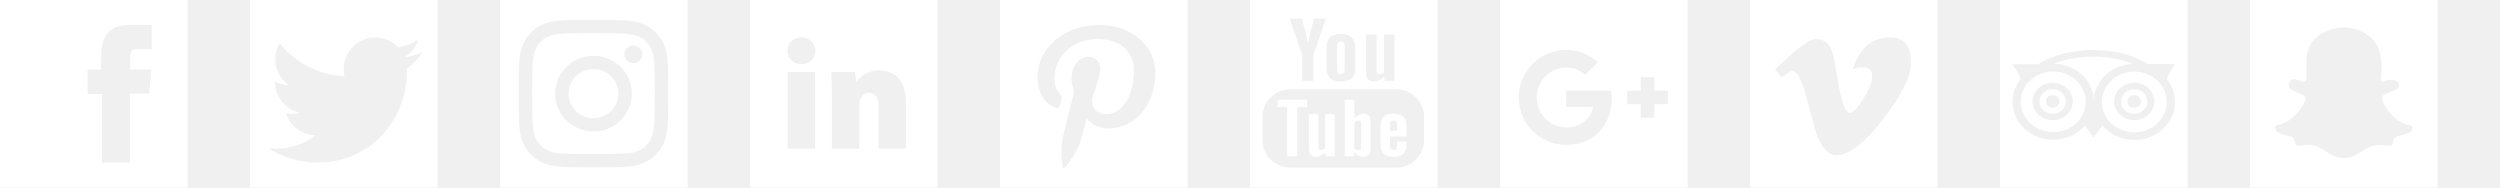
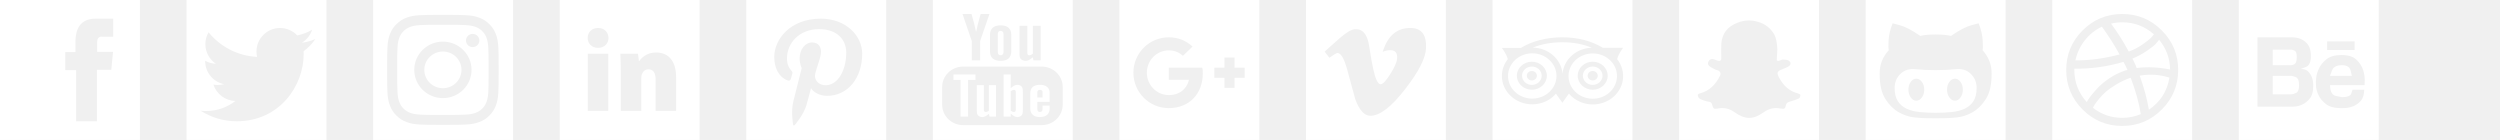
- <svg xmlns="http://www.w3.org/2000/svg" width="400" height="30" viewBox="0 0 400 30">
+ <svg xmlns="http://www.w3.org/2000/svg" width="536" height="30" viewBox="0 0 536 30">
  <g fill="none" fill-rule="evenodd">
    <path fill="#FFFFFF" d="M0,0 L30,0 L30,30 L0,30 L0,0 Z M27.61,8.367 C26.704,8.769 25.731,9.041 24.71,9.162 C25.752,8.538 26.553,7.548 26.93,6.369 C25.955,6.948 24.874,7.368 23.724,7.594 C22.803,6.613 21.491,6 20.038,6 C17.25,6 14.99,8.261 14.99,11.049 C14.99,11.444 15.034,11.83 15.12,12.199 C10.924,11.989 7.203,9.979 4.713,6.924 C4.279,7.67 4.03,8.537 4.03,9.462 C4.03,11.214 4.921,12.759 6.276,13.665 C5.448,13.639 4.669,13.412 3.989,13.033 C3.989,13.055 3.989,13.076 3.989,13.097 C3.989,15.543 5.729,17.584 8.039,18.048 C7.615,18.163 7.169,18.225 6.708,18.225 C6.383,18.225 6.066,18.193 5.758,18.134 C6.401,20.14 8.266,21.6 10.475,21.641 C8.747,22.995 6.57,23.802 4.204,23.802 C3.797,23.802 3.395,23.778 3,23.732 C5.234,25.164 7.888,26 10.74,26 C20.026,26 25.105,18.306 25.105,11.634 C25.105,11.415 25.1,11.198 25.091,10.981 C26.077,10.269 26.933,9.38 27.61,8.367 Z" transform="translate(40)" />
    <path fill="#FFFFFF" d="M0,0 L30,0 L30,30 L0,30 L0,0 Z M24.274,4 L20.469,4 C16.387,4 16.179,7.528 16.179,8.981 L16.179,11.16 L14,11.16 L14,15.035 L16.318,15.035 L16.318,26 L20.78,26 L20.78,14.965 L23.858,14.965 L24.239,11.126 L20.832,11.126 L20.832,8.998 C20.832,7.632 21.956,7.874 21.956,7.874 L24.274,7.874 L24.274,4 Z" />
    <path fill="#FFFFFF" d="M0,0 L30,0 L30,30 L0,30 L0,0 Z M24.688,19.744 C24.635,20.894 24.441,21.518 24.277,21.934 C24.06,22.484 23.801,22.877 23.382,23.29 C22.964,23.702 22.566,23.958 22.008,24.172 C21.586,24.333 20.953,24.525 19.788,24.578 C18.527,24.635 18.149,24.646 14.956,24.646 C11.763,24.646 11.385,24.635 10.125,24.578 C8.959,24.525 8.326,24.333 7.905,24.172 C7.347,23.958 6.948,23.702 6.53,23.29 C6.112,22.877 5.853,22.484 5.636,21.934 C5.472,21.518 5.277,20.894 5.224,19.744 C5.166,18.501 5.154,18.128 5.154,14.979 C5.154,11.83 5.166,11.457 5.224,10.214 C5.277,9.064 5.472,8.44 5.636,8.024 C5.853,7.473 6.112,7.081 6.53,6.668 C6.948,6.255 7.347,6 7.905,5.786 C8.326,5.625 8.959,5.432 10.125,5.38 C11.386,5.323 11.764,5.311 14.956,5.311 C18.149,5.311 18.527,5.323 19.788,5.38 C20.953,5.432 21.586,5.625 22.008,5.786 C22.566,6 22.964,6.255 23.382,6.668 C23.801,7.081 24.06,7.473 24.277,8.024 C24.441,8.44 24.635,9.064 24.688,10.214 C24.746,11.457 24.758,11.83 24.758,14.979 C24.758,18.128 24.746,18.501 24.688,19.744 M26.841,10.117 C26.782,8.862 26.58,8.005 26.285,7.254 C25.979,6.479 25.57,5.821 24.906,5.166 C24.241,4.51 23.574,4.107 22.788,3.806 C22.027,3.514 21.158,3.315 19.886,3.257 C18.61,3.2 18.203,3.186 14.956,3.186 C11.709,3.186 11.302,3.2 10.027,3.257 C8.754,3.315 7.885,3.514 7.124,3.806 C6.338,4.107 5.671,4.51 5.007,5.166 C4.342,5.821 3.933,6.479 3.628,7.254 C3.332,8.005 3.13,8.862 3.072,10.117 C3.014,11.375 3,11.776 3,14.979 C3,18.182 3.014,18.583 3.072,19.841 C3.13,21.096 3.332,21.953 3.628,22.703 C3.933,23.479 4.342,24.137 5.007,24.792 C5.671,25.448 6.338,25.851 7.124,26.152 C7.885,26.444 8.754,26.643 10.027,26.7 C11.302,26.758 11.709,26.771 14.956,26.771 C18.203,26.771 18.61,26.758 19.886,26.7 C21.158,26.643 22.027,26.444 22.788,26.152 C23.574,25.851 24.241,25.448 24.906,24.792 C25.57,24.137 25.979,23.479 26.285,22.703 C26.58,21.953 26.782,21.096 26.841,19.841 C26.899,18.583 26.912,18.182 26.912,14.979 C26.912,11.776 26.899,11.375 26.841,10.117 M14.956,18.91 C12.755,18.91 10.971,17.15 10.971,14.979 C10.971,12.808 12.755,11.048 14.956,11.048 C17.157,11.048 18.942,12.808 18.942,14.979 C18.942,17.15 17.157,18.91 14.956,18.91 M14.956,8.923 C11.565,8.923 8.817,11.634 8.817,14.979 C8.817,18.323 11.565,21.034 14.956,21.034 C18.347,21.034 21.096,18.323 21.096,14.979 C21.096,11.634 18.347,8.923 14.956,8.923 M21.338,10.099 C20.546,10.099 19.904,9.466 19.904,8.684 C19.904,7.903 20.546,7.269 21.338,7.269 C22.131,7.269 22.773,7.903 22.773,8.684 C22.773,9.466 22.131,10.099 21.338,10.099" transform="translate(80)" />
    <path fill="#FFFFFF" d="M0,0 L30,0 L30,30 L0,30 L0,0 Z M6.024,23.776 L10.411,23.776 L10.411,11.527 L6.024,11.527 L6.024,23.776 Z M8.206,10.257 L8.23,10.257 C9.587,10.257 10.46,9.311 10.46,8.141 C10.436,6.896 9.587,6 8.23,6 C6.872,6 6,6.896 6,8.141 C6,9.311 6.848,10.257 8.206,10.257 Z M13.102,15.71 L13.102,23.776 L17.49,23.776 L17.49,16.83 C17.49,16.506 17.514,16.157 17.611,15.933 C17.805,15.461 18.193,14.863 19.041,14.863 C20.108,14.863 20.568,15.685 20.568,17.104 L20.568,23.776 L24.956,23.776 L24.956,16.556 C24.956,13.195 23.429,11.253 20.641,11.253 C18.653,11.253 17.49,12.448 17.054,13.095 L16.981,13.095 L16.787,11.527 L13.006,11.527 C13.054,12.672 13.102,14.066 13.102,15.71 Z" transform="translate(120)" />
    <path fill="#FFFFFF" d="M0,0 L30,0 L30,30 L0,30 L0,0 Z M15.998,4 C9.351,4 6,8.48 6,12.217 C6,14.479 6.911,16.491 8.865,17.242 C9.185,17.365 9.472,17.246 9.565,16.912 C9.63,16.681 9.783,16.099 9.851,15.857 C9.945,15.527 9.908,15.411 9.65,15.123 C9.086,14.499 8.726,13.69 8.726,12.544 C8.726,9.22 11.371,6.245 15.614,6.245 C19.37,6.245 21.435,8.403 21.435,11.285 C21.435,15.078 19.649,18.278 16.999,18.278 C15.536,18.278 14.44,17.14 14.791,15.745 C15.212,14.078 16.026,12.28 16.026,11.078 C16.026,10.001 15.412,9.103 14.14,9.103 C12.644,9.103 11.442,10.558 11.442,12.508 C11.442,13.749 11.888,14.589 11.888,14.589 C11.888,14.589 10.357,20.688 10.089,21.756 C9.554,23.883 10.008,26.491 10.047,26.754 C10.069,26.91 10.283,26.947 10.379,26.829 C10.517,26.66 12.299,24.592 12.905,22.525 C13.076,21.94 13.889,18.91 13.889,18.91 C14.375,19.782 15.795,20.549 17.306,20.549 C21.803,20.549 24.854,16.695 24.854,11.535 C24.854,7.633 21.34,4 15.998,4 Z" transform="translate(160)" />
    <path fill="#FFFFFF" d="M0,0 L30,0 L30,30 L0,30 L0,0 Z M6.363,3 L8.301,3 L8.554,3.959 L8.756,4.685 L8.934,5.385 L9.098,6.111 L9.238,6.726 L9.313,6.726 L9.452,6.111 L9.605,5.385 L9.794,4.685 L9.985,3.959 L10.25,3 L12.14,3 L10.136,8.805 L10.136,12.936 L8.351,12.936 L8.351,8.805 L6.363,3 Z M14.529,6.627 C14.123,6.627 13.926,6.874 13.926,7.317 L13.926,11.165 C13.926,11.595 14.156,11.851 14.529,11.851 C14.923,11.851 15.153,11.595 15.153,11.165 L15.153,7.317 C15.153,6.874 14.923,6.627 14.529,6.627 L14.529,6.627 Z M14.529,5.435 C16.052,5.435 16.819,6.135 16.819,7.525 L16.819,10.957 C16.819,12.351 16.052,13.043 14.529,13.043 C13.027,13.043 12.249,12.351 12.249,10.957 L12.249,7.525 C12.249,6.135 13.027,5.435 14.529,5.435 L14.529,5.435 Z M21.575,12.936 L21.444,12.298 C20.754,12.851 20.348,13.043 19.866,13.043 C19.471,13.043 19.044,12.862 18.847,12.628 C18.639,12.372 18.584,12.096 18.584,11.338 L18.584,5.533 L20.26,5.533 L20.26,11.3 C20.26,11.67 20.381,11.851 20.699,11.851 C20.896,11.851 21.093,11.776 21.444,11.542 L21.444,5.533 L23.121,5.533 L23.121,12.936 L21.575,12.936 Z M22.967,19.269 C22.606,19.269 22.409,19.439 22.409,19.759 L22.409,20.897 L23.526,20.897 L23.526,19.759 C23.526,19.439 23.307,19.269 22.967,19.269 L22.967,19.269 Z M17.378,19.269 C17.192,19.269 17.016,19.333 16.699,19.546 L16.699,23.739 C17.016,23.941 17.192,24.016 17.378,24.016 C17.663,24.016 17.784,23.846 17.784,23.516 L17.784,19.78 C17.784,19.418 17.663,19.269 17.378,19.269 L17.378,19.269 Z M9.426,18.258 L10.944,18.258 L10.944,23.516 C10.944,23.846 11.065,24.016 11.345,24.016 C11.542,24.016 11.707,23.941 12.019,23.739 L12.019,18.258 L13.542,18.258 L13.542,25.006 L12.151,25.006 L12.019,24.42 C11.397,24.921 11.031,25.101 10.594,25.101 C10.228,25.101 9.845,24.931 9.669,24.718 C9.479,24.484 9.426,24.239 9.426,23.548 L9.426,18.258 L9.426,18.258 Z M22.989,18.183 C24.26,18.183 25.039,18.811 25.039,19.865 L25.039,21.845 L22.409,21.845 L22.409,23.313 C22.409,23.814 22.562,24.016 22.967,24.016 C23.154,24.016 23.329,23.931 23.417,23.814 C23.493,23.686 23.526,23.537 23.526,23.047 L23.526,22.643 L25.039,22.643 L25.039,22.888 C25.05,23.058 25.05,23.186 25.05,23.26 C25.05,24.452 24.304,25.101 22.923,25.101 C21.619,25.101 20.885,24.42 20.885,23.196 L20.885,20.067 C20.885,18.79 21.587,18.183 22.989,18.183 L22.989,18.183 Z M15.175,15.959 L16.699,15.959 L16.699,18.896 C17.29,18.386 17.696,18.183 18.156,18.183 C18.496,18.183 18.879,18.343 19.055,18.567 C19.241,18.801 19.296,19.045 19.296,19.78 L19.296,23.516 C19.296,24.218 19.241,24.463 19.055,24.708 C18.879,24.931 18.496,25.101 18.123,25.101 C17.674,25.101 17.29,24.889 16.699,24.367 L16.699,25.006 L15.175,25.006 L15.175,15.959 L15.175,15.959 Z M4.419,15.959 L9.146,15.959 L9.146,17.14 L7.56,17.14 L7.56,25.006 L5.938,25.006 L5.938,17.14 L4.419,17.14 L4.419,15.959 L4.419,15.959 Z M6.494,14.277 C4.012,14.277 2,16.236 2,18.641 L2,22.451 C2,24.867 4.012,26.826 6.494,26.826 L23.34,26.826 C25.828,26.826 27.844,24.867 27.844,22.451 L27.844,18.641 C27.844,16.236 25.828,14.277 23.34,14.277 L6.494,14.277 L6.494,14.277 Z" transform="translate(200)" />
    <path fill="#FFFFFF" d="M0,0 L30,0 L30,30 L0,30 L0,0 Z M10.59,8 C6.394,8 3,11.393 3,15.591 C3,19.788 6.393,23.181 10.59,23.181 C14.971,23.181 17.876,20.103 17.876,15.764 C17.876,15.265 17.876,14.885 17.757,14.505 L10.59,14.505 L10.59,17.111 L14.895,17.111 C14.722,18.224 13.592,20.385 10.59,20.385 C8,20.385 5.884,18.235 5.884,15.591 C5.884,12.946 8,10.796 10.59,10.796 C12.067,10.796 13.055,11.426 13.614,11.969 L15.677,9.987 C14.352,8.749 12.642,8 10.59,8 L10.59,8 Z M22.519,12.338 L22.519,14.505 L20.347,14.505 L20.347,16.676 L22.519,16.676 L22.519,18.843 L24.685,18.843 L24.685,16.676 L26.857,16.676 L26.857,14.505 L24.685,14.505 L24.685,12.338 L22.519,12.338 Z" transform="translate(240)" />
    <path fill="#FFFFFF" d="M280,0 L310,0 L310,30 L280,30 L280,0 Z M305.742,10.355 C305.87,7.52 304.817,6.07 302.582,6.004 C299.566,5.908 297.524,7.61 296.455,11.112 C297.006,10.874 297.544,10.755 298.065,10.755 C299.171,10.755 299.659,11.378 299.529,12.62 C299.464,13.371 298.976,14.466 298.065,15.905 C297.154,17.343 296.469,18.064 296.013,18.064 C295.428,18.064 294.89,16.955 294.403,14.737 C294.238,14.087 293.946,12.423 293.524,9.749 C293.132,7.272 292.09,6.114 290.398,6.276 C289.68,6.343 288.606,6.994 287.174,8.231 C286.132,9.176 285.073,10.12 284,11.063 L285.023,12.382 C285.998,11.699 286.568,11.356 286.73,11.356 C287.478,11.356 288.176,12.529 288.826,14.87 C289.411,17.017 289.996,19.163 290.582,21.31 C291.459,23.652 292.531,24.823 293.798,24.823 C295.846,24.823 298.349,22.901 301.305,19.055 C304.165,15.373 305.646,12.473 305.742,10.355 Z" />
    <g transform="translate(320)">
      <path fill="#FFFFFF" d="M0,0 L30,0 L30,30 L0,30 L0,0 Z M23.289,20.866 C21.987,21.314 20.575,21.262 19.313,20.718 C18.052,20.176 17.094,19.208 16.615,17.992 L16.615,17.992 C16.133,16.775 16.188,15.456 16.769,14.278 C17.35,13.101 18.386,12.204 19.688,11.755 C22.377,10.829 25.371,12.117 26.363,14.628 C27.356,17.138 25.977,19.936 23.289,20.866 M8.515,21.141 C5.649,21.141 3.318,18.964 3.318,16.288 C3.318,13.611 5.649,11.433 8.515,11.433 C11.38,11.433 13.711,13.611 13.711,16.288 C13.711,18.964 11.38,21.141 8.515,21.141 M21.277,10.231 C20.596,10.251 19.907,10.37 19.233,10.603 C17.601,11.166 16.302,12.289 15.575,13.765 C15.256,14.412 15.065,15.094 15.001,15.783 C14.728,12.695 11.977,10.255 8.614,10.207 C10.483,9.457 12.642,9.061 14.973,9.061 C17.307,9.061 19.416,9.453 21.277,10.231 M27.596,14.203 C27.376,13.645 27.075,13.136 26.713,12.682 C27.021,11.466 27.994,10.254 27.994,10.254 L23.667,10.251 C21.228,8.775 18.259,8 14.973,8 C11.57,8 8.494,8.798 6.071,10.279 L2,10.282 C2,10.282 2.958,11.477 3.274,12.684 C2.477,13.693 2.004,14.94 2.004,16.288 C2.004,19.642 4.925,22.37 8.515,22.37 C10.566,22.37 12.397,21.478 13.591,20.089 L14.975,22.026 L16.372,20.073 C17,20.82 17.812,21.424 18.763,21.833 C20.343,22.515 22.112,22.58 23.744,22.018 C27.113,20.853 28.84,17.348 27.596,14.203 M8.431,15.223 C7.832,15.223 7.348,15.675 7.348,16.234 C7.348,16.791 7.832,17.245 8.431,17.245 C9.027,17.245 9.512,16.791 9.512,16.234 C9.512,15.675 9.027,15.223 8.431,15.223 M21.475,15.223 C20.876,15.223 20.394,15.675 20.394,16.234 C20.394,16.791 20.876,17.245 21.475,17.245 C22.072,17.245 22.555,16.791 22.555,16.234 C22.555,15.675 22.072,15.223 21.475,15.223 M8.434,18.203 C7.27,18.203 6.323,17.32 6.323,16.234 C6.323,15.148 7.27,14.265 8.434,14.265 C9.594,14.265 10.538,15.148 10.538,16.234 C10.538,17.32 9.594,18.203 8.434,18.203 M8.434,13.231 C6.659,13.231 5.216,14.577 5.216,16.234 C5.216,17.89 6.659,19.237 8.434,19.237 C10.204,19.237 11.645,17.89 11.645,16.234 C11.645,14.577 10.204,13.231 8.434,13.231 M21.475,18.203 C20.312,18.203 19.367,17.32 19.367,16.234 C19.367,15.148 20.312,14.265 21.475,14.265 C22.637,14.265 23.581,15.148 23.581,16.234 C23.581,17.32 22.637,18.203 21.475,18.203 M21.475,13.231 C19.703,13.231 18.259,14.577 18.259,16.234 C18.259,17.89 19.703,19.237 21.475,19.237 C23.247,19.237 24.689,17.89 24.689,16.234 C24.689,14.577 23.247,13.231 21.475,13.231" />
    </g>
-     <path fill="#FFFFFF" d="M360,0 L390,0 L390,30 L360,30 L360,0 Z M381.53,12.998 C381.569,12.998 381.675,12.959 381.85,12.882 C382.024,12.804 382.15,12.766 382.227,12.766 C382.769,12.766 383.156,12.824 383.388,12.94 C383.697,13.095 383.862,13.298 383.881,13.549 C383.901,13.801 383.775,14.023 383.504,14.217 C383.272,14.372 382.807,14.585 382.111,14.855 C381.569,15.049 381.25,15.262 381.153,15.494 C381.056,15.726 381.143,16.094 381.414,16.597 C382.382,18.454 383.736,19.596 385.478,20.022 C385.826,20.138 386,20.254 386,20.37 C386,20.718 385.884,20.97 385.652,21.125 C385.033,21.395 384.355,21.628 383.62,21.821 C383.233,21.937 383.001,22.15 382.923,22.46 C382.846,22.885 382.74,23.147 382.604,23.243 C382.469,23.34 382.188,23.35 381.763,23.272 C380.447,23.001 379.228,23.272 378.106,24.085 C376.983,24.898 375.938,25.294 374.971,25.275 C374.004,25.256 372.959,24.84 371.836,24.027 C370.753,23.253 369.573,23.001 368.296,23.272 C367.87,23.35 367.589,23.34 367.454,23.243 C367.318,23.147 367.193,22.885 367.077,22.46 C366.999,22.073 366.786,21.86 366.438,21.821 C365.703,21.705 365.045,21.492 364.464,21.183 C364.232,21.067 364.077,20.815 364,20.428 C364,20.235 364.213,20.08 364.639,19.964 C366.457,19.461 367.85,18.184 368.818,16.133 C368.973,15.746 368.857,15.417 368.47,15.146 C368.354,15.107 368.179,15.049 367.947,14.972 C367.715,14.894 367.541,14.817 367.425,14.739 C367.115,14.585 366.902,14.468 366.786,14.391 C366.245,14.081 366.07,13.714 366.264,13.288 C366.496,12.708 366.941,12.534 367.599,12.766 C367.986,12.921 368.276,13.017 368.47,13.056 C368.857,13.095 369.05,12.921 369.05,12.534 C369.011,11.489 369.011,10.444 369.05,9.399 C369.205,7.193 370.366,5.684 372.533,4.871 C373.965,4.291 375.445,4.233 376.974,4.697 C378.502,5.162 379.653,6.071 380.427,7.425 C380.776,8.083 380.989,9.128 381.066,10.56 C381.066,10.792 381.047,11.131 381.008,11.576 C380.969,12.021 380.95,12.359 380.95,12.592 C380.911,12.824 380.95,12.969 381.066,13.027 C381.182,13.085 381.337,13.075 381.53,12.998 Z" />
+     <path fill="#FFFFFF" d="M360 0L390 0 390 30 360 30 360 0zM381.53 12.998C381.569 12.998 381.675 12.959 381.85 12.882 382.024 12.804 382.15 12.766 382.227 12.766 382.769 12.766 383.156 12.824 383.388 12.94 383.697 13.095 383.862 13.298 383.881 13.549 383.901 13.801 383.775 14.023 383.504 14.217 383.272 14.372 382.807 14.585 382.111 14.855 381.569 15.049 381.25 15.262 381.153 15.494 381.056 15.726 381.143 16.094 381.414 16.597 382.382 18.454 383.736 19.596 385.478 20.022 385.826 20.138 386 20.254 386 20.37 386 20.718 385.884 20.97 385.652 21.125 385.033 21.395 384.355 21.628 383.62 21.821 383.233 21.937 383.001 22.15 382.923 22.46 382.846 22.885 382.74 23.147 382.604 23.243 382.469 23.34 382.188 23.35 381.763 23.272 380.447 23.001 379.228 23.272 378.106 24.085 376.983 24.898 375.938 25.294 374.971 25.275 374.004 25.256 372.959 24.84 371.836 24.027 370.753 23.253 369.573 23.001 368.296 23.272 367.87 23.35 367.589 23.34 367.454 23.243 367.318 23.147 367.193 22.885 367.077 22.46 366.999 22.073 366.786 21.86 366.438 21.821 365.703 21.705 365.045 21.492 364.464 21.183 364.232 21.067 364.077 20.815 364 20.428 364 20.235 364.213 20.08 364.639 19.964 366.457 19.461 367.85 18.184 368.818 16.133 368.973 15.746 368.857 15.417 368.47 15.146 368.354 15.107 368.179 15.049 367.947 14.972 367.715 14.894 367.541 14.817 367.425 14.739 367.115 14.585 366.902 14.468 366.786 14.391 366.245 14.081 366.07 13.714 366.264 13.288 366.496 12.708 366.941 12.534 367.599 12.766 367.986 12.921 368.276 13.017 368.47 13.056 368.857 13.095 369.05 12.921 369.05 12.534 369.011 11.489 369.011 10.444 369.05 9.399 369.205 7.193 370.366 5.684 372.533 4.871 373.965 4.291 375.445 4.233 376.974 4.697 378.502 5.162 379.653 6.071 380.427 7.425 380.776 8.083 380.989 9.128 381.066 10.56 381.066 10.792 381.047 11.131 381.008 11.576 380.969 12.021 380.95 12.359 380.95 12.592 380.911 12.824 380.95 12.969 381.066 13.027 381.182 13.085 381.337 13.075 381.53 12.998zM400 0L430 0 430 30 400 30 400 0zM419.153 16.873C418.677 16.873 418.274 17.102 417.943 17.561 417.611 18.019 417.446 18.571 417.446 19.217 417.446 19.862 417.611 20.418 417.943 20.885 418.274 21.352 418.677 21.586 419.153 21.586 419.611 21.586 420.006 21.352 420.338 20.885 420.669 20.418 420.834 19.862 420.834 19.217 420.834 18.571 420.669 18.019 420.338 17.561 420.006 17.102 419.611 16.873 419.153 16.873zM425.064 10.758C425.149 10.52 425.157 9.824 425.089 8.669 425.021 7.514 424.732 6.291 424.223 5 424.223 5 423.679 5.144 422.592 5.433 421.505 5.722 420.07 6.478 418.287 7.701 417.913 7.599 417.429 7.522 416.834 7.471 416.24 7.42 415.628 7.395 415 7.395 414.372 7.395 413.76 7.42 413.166 7.471 412.571 7.522 412.087 7.599 411.713 7.701 409.93 6.478 408.495 5.722 407.408 5.433 406.321 5.144 405.777 5 405.777 5 405.268 6.291 404.979 7.514 404.911 8.669 404.843 9.824 404.86 10.52 404.962 10.758 404.35 11.42 403.87 12.159 403.522 12.975 403.174 13.79 403 14.741 403 15.828 403 18.172 403.416 19.985 404.248 21.268 405.081 22.55 406.045 23.493 407.14 24.096 408.236 24.699 409.318 25.055 410.389 25.166 411.459 25.276 412.24 25.331 412.732 25.331 412.953 25.331 413.272 25.335 413.688 25.344 414.104 25.352 414.541 25.357 415 25.357 415.476 25.357 415.917 25.352 416.325 25.344 416.732 25.335 417.047 25.331 417.268 25.331 417.76 25.331 418.541 25.276 419.611 25.166 420.682 25.055 421.764 24.699 422.86 24.096 423.955 23.493 424.919 22.55 425.752 21.268 426.584 19.985 427 18.172 427 15.828 427 14.741 426.826 13.79 426.478 12.975 426.13 12.159 425.658 11.42 425.064 10.758zM415.025 24.185L414.975 24.185C413.735 24.185 412.584 24.13 411.522 24.019 410.461 23.909 409.535 23.667 408.745 23.293 407.955 22.919 407.335 22.38 406.885 21.675 406.435 20.97 406.21 20.023 406.21 18.834 406.21 18.257 406.316 17.705 406.529 17.178 406.741 16.652 407.093 16.168 407.586 15.726 408.384 14.996 409.429 14.699 410.72 14.834 412.011 14.97 413.429 15.038 414.975 15.038 414.975 15.038 414.979 15.038 414.987 15.038 414.996 15.038 415 15.038 415 15.038 415 15.038 415.004 15.038 415.013 15.038 415.021 15.038 415.025 15.038 415.025 15.038 416.571 15.038 417.989 14.97 419.28 14.834 420.571 14.699 421.616 14.996 422.414 15.726 422.907 16.168 423.259 16.652 423.471 17.178 423.684 17.705 423.79 18.257 423.79 18.834 423.79 20.023 423.565 20.97 423.115 21.675 422.665 22.38 422.045 22.919 421.255 23.293 420.465 23.667 419.539 23.909 418.478 24.019 417.416 24.13 416.265 24.185 415.025 24.185zM410.847 16.873C410.389 16.873 409.994 17.102 409.662 17.561 409.331 18.019 409.166 18.571 409.166 19.217 409.166 19.862 409.331 20.418 409.662 20.885 409.994 21.352 410.389 21.586 410.847 21.586 411.323 21.586 411.726 21.352 412.057 20.885 412.389 20.418 412.554 19.862 412.554 19.217 412.554 18.571 412.389 18.019 412.057 17.561 411.726 17.102 411.323 16.873 410.847 16.873zM440 0L470 0 470 30 440 30 440 0zM455 3C451.687 3 448.859 4.172 446.516 6.516 444.172 8.859 443 11.687 443 15 443 18.313 444.172 21.141 446.516 23.484 448.859 25.828 451.687 27 455 27 458.313 27 461.141 25.828 463.484 23.484 465.828 21.141 467 18.313 467 15 467 11.687 465.828 8.859 463.484 6.516 461.141 4.172 458.313 3 455 3zM455 4.781C457.594 4.781 459.859 5.641 461.797 7.359 461.641 7.578 461.422 7.836 461.141 8.133 460.859 8.43 460.273 8.891 459.383 9.516 458.492 10.141 457.5 10.656 456.406 11.062 455.25 8.906 453.984 6.906 452.609 5.062 453.391 4.875 454.187 4.781 455 4.781zM450.641 5.719C452.016 7.594 453.281 9.578 454.438 11.672 451.156 12.547 448 12.969 444.969 12.938 445.313 11.344 445.984 9.914 446.984 8.648 447.984 7.383 449.203 6.406 450.641 5.719zM444.734 15C444.734 14.906 444.734 14.812 444.734 14.719 448.234 14.781 451.75 14.297 455.281 13.266 455.594 13.828 455.875 14.406 456.125 15 455.969 15.031 455.828 15.062 455.703 15.094 454.484 15.5 453.336 16.062 452.258 16.781 451.18 17.5 450.289 18.25 449.586 19.031 448.883 19.813 448.383 20.406 448.086 20.812 447.789 21.219 447.563 21.578 447.406 21.891 445.625 19.922 444.734 17.625 444.734 15zM455 25.266C452.656 25.266 450.563 24.547 448.719 23.109 448.812 22.922 448.93 22.711 449.07 22.477 449.211 22.242 449.508 21.844 449.961 21.281 450.414 20.719 450.914 20.195 451.461 19.711 452.008 19.227 452.758 18.695 453.711 18.117 454.664 17.539 455.672 17.063 456.734 16.688 456.766 16.688 456.797 16.688 456.828 16.688 457.859 19.375 458.578 21.969 458.984 24.469 457.734 25 456.406 25.266 455 25.266zM460.719 23.531C460.344 21.25 459.688 18.813 458.75 16.219 460.938 15.844 463.062 15.984 465.125 16.641 464.656 19.547 463.188 21.844 460.719 23.531zM458.094 14.578C458.031 14.391 457.969 14.219 457.906 14.062 457.687 13.562 457.453 13.063 457.203 12.562 458.328 12.094 459.367 11.531 460.32 10.875 461.273 10.219 461.898 9.727 462.195 9.398 462.492 9.07 462.734 8.781 462.922 8.531 464.453 10.406 465.234 12.531 465.266 14.906 462.828 14.406 460.438 14.297 458.094 14.578zM480 0L510 0 510 30 480 30 480 0zM493.28 14.786C493.28 14.786 493.643 14.647 494.37 14.37 495.096 14.093 495.459 13.295 495.459 11.977 495.459 10.644 495.07 9.648 494.291 8.989 493.512 8.33 492.553 8 491.415 8L484 8 484 22.875 491.415 22.875C491.415 22.875 491.651 22.86 492.123 22.83 492.594 22.8 493.115 22.65 493.684 22.38 494.253 22.111 494.774 21.68 495.246 21.088 495.718 20.497 495.954 19.632 495.954 18.493 495.954 18.493 495.95 18.298 495.942 17.909 495.935 17.519 495.853 17.096 495.695 16.639 495.538 16.183 495.276 15.759 494.909 15.37 494.542 14.98 493.999 14.786 493.28 14.786zM487.281 10.651L491.415 10.651C491.415 10.651 491.583 10.715 491.92 10.842 492.257 10.97 492.426 11.423 492.426 12.202 492.426 12.966 492.299 13.453 492.044 13.662 491.789 13.872 491.497 13.977 491.168 13.977L487.281 13.977 487.281 10.651zM491.213 20.223L487.281 20.223 487.281 16.269 491.415 16.269C491.415 16.269 491.666 16.351 492.168 16.516 492.669 16.681 492.92 17.272 492.92 18.291 492.92 19.175 492.711 19.718 492.291 19.92 491.872 20.122 491.512 20.223 491.213 20.223zM501.998 11.797C500.635 11.797 499.579 12.093 498.83 12.685 498.081 13.277 497.538 13.928 497.201 14.64 496.864 15.351 496.665 16.007 496.605 16.606 496.545 17.205 496.515 17.504 496.515 17.504 496.515 17.504 496.527 17.8 496.549 18.392 496.572 18.984 496.744 19.635 497.066 20.347 497.388 21.058 497.923 21.71 498.672 22.302 499.421 22.893 500.53 23.189 501.998 23.189 501.998 23.189 502.253 23.182 502.762 23.167 503.271 23.152 503.833 23.032 504.447 22.807 505.061 22.583 505.619 22.197 506.121 21.65 506.623 21.103 506.874 20.298 506.874 19.235L504.38 19.235C504.38 19.235 504.293 19.501 504.121 20.032 503.949 20.564 503.271 20.83 502.088 20.83 502.088 20.83 501.668 20.744 500.829 20.572 499.991 20.399 499.571 19.624 499.571 18.246L506.964 18.246C506.964 18.246 506.975 17.909 506.997 17.235 507.02 16.561 506.904 15.819 506.649 15.01 506.394 14.202 505.919 13.464 505.222 12.797 504.526 12.131 503.451 11.797 501.998 11.797zM504.245 16.269L499.549 16.269C499.549 16.269 499.691 15.887 499.976 15.123 500.26 14.359 500.957 13.977 502.065 13.977 503.159 13.977 503.795 14.359 503.975 15.123 504.155 15.887 504.245 16.269 504.245 16.269zM504.829 8.876L498.942 8.876 498.942 10.719 504.829 10.719 504.829 8.876z" />
  </g>
</svg>
